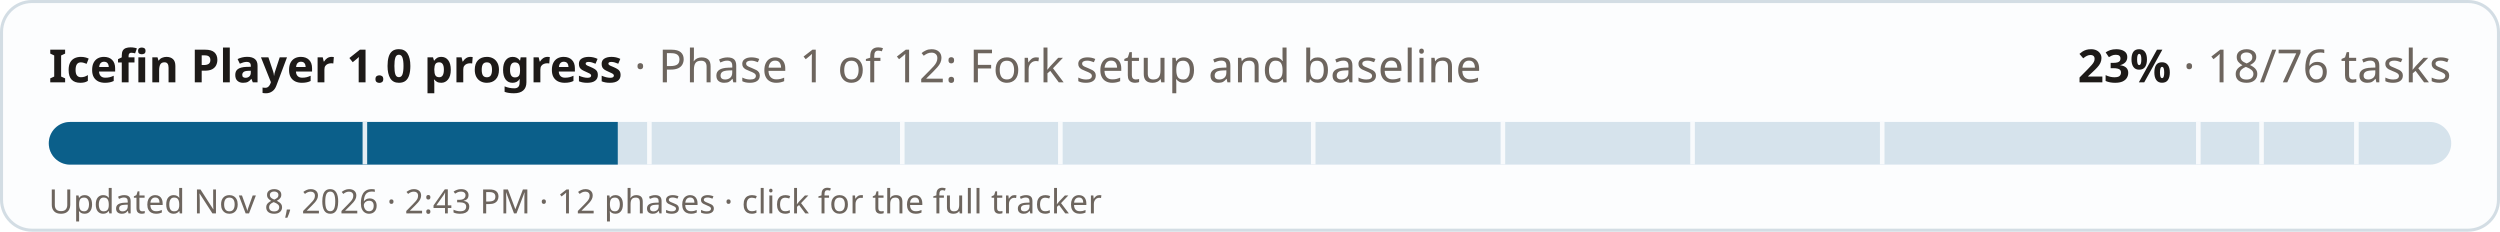
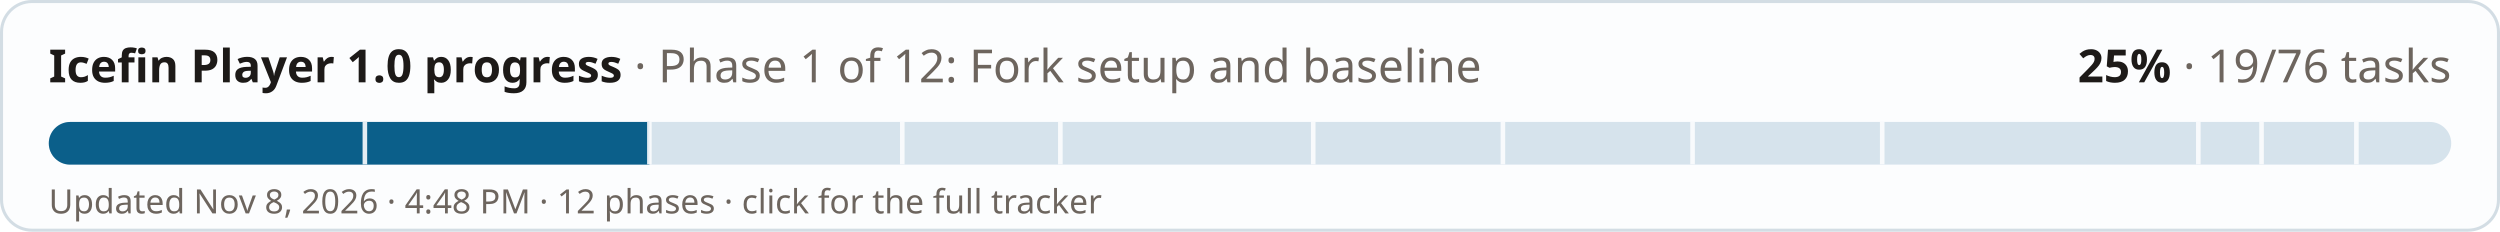
- <svg xmlns="http://www.w3.org/2000/svg" width="820" height="76" viewBox="0 0 820 76" role="img" aria-label="Icefin Player 1.0 progress: 23% (18 of 76 tasks)">
+ <svg xmlns="http://www.w3.org/2000/svg" width="820" height="76" viewBox="0 0 820 76" role="img" aria-label="Icefin Player 1.0 progress: 25% (19 of 76 tasks)">
  <style>
  .bg{fill:#fcfdfe;stroke:#d3dde4} .fg{fill:#1d1a18} .mu{fill:#6d655e} .track{fill:#d6e3ec} .done{fill:#0b5f8a} .tick{fill:#fcfdfe;opacity:.9}
  @media (prefers-color-scheme: dark){ .bg{fill:#1a2127;stroke:#2e3a43} .fg{fill:#f1ebe2} .mu{fill:#a99f94} .track{fill:#24384a} .done{fill:#6cb6e4} .tick{fill:#1a2127} }
  text{font-family:-apple-system,"Segoe UI",system-ui,"Noto Sans","DejaVu Sans",sans-serif}
</style>
  <rect class="bg" x="0.5" y="0.5" width="819" height="75" rx="10" />
  <text class="fg" x="16" y="27" font-size="15" font-weight="700">Icefin Player 1.0 progress <tspan class="mu" font-weight="400">· Phase 1 of 12: Fork setup and baseline</tspan>
  </text>
-   <text class="fg" x="804" y="27" font-size="15" font-weight="700" text-anchor="end">23% <tspan class="mu" font-weight="400">· 18/76 tasks</tspan>
+   <text class="fg" x="804" y="27" font-size="15" font-weight="700" text-anchor="end">25% <tspan class="mu" font-weight="400">· 19/76 tasks</tspan>
  </text>
  <rect class="track" x="16" y="40" width="788" height="14" rx="7" />
  <clipPath id="c">
    <rect x="16" y="40" width="788" height="14" rx="7" />
  </clipPath>
  <g clip-path="url(#c)">
-     <rect class="done" x="16" y="40" width="186.63" height="14" />
+     <rect class="done" x="16" y="40" width="197" height="14" />
    <rect class="tick" x="118.93" y="40" width="1.5" height="14" />
    <rect class="tick" x="212.25" y="40" width="1.5" height="14" />
    <rect class="tick" x="295.2" y="40" width="1.5" height="14" />
    <rect class="tick" x="347.04" y="40" width="1.5" height="14" />
    <rect class="tick" x="429.99" y="40" width="1.5" height="14" />
    <rect class="tick" x="492.2" y="40" width="1.5" height="14" />
    <rect class="tick" x="554.41" y="40" width="1.5" height="14" />
    <rect class="tick" x="616.62" y="40" width="1.5" height="14" />
    <rect class="tick" x="720.3" y="40" width="1.5" height="14" />
    <rect class="tick" x="741.04" y="40" width="1.5" height="14" />
    <rect class="tick" x="772.14" y="40" width="1.5" height="14" />
  </g>
-   <text class="mu" x="16" y="70" font-size="11">Updated Nov 8, 2026 · 2:43 PM · 12 phases · click for the full tracker</text>
+   <text class="mu" x="16" y="70" font-size="11">Updated Nov 8, 2026 · 4:48 PM · 12 phases · click for the full tracker</text>
</svg>
